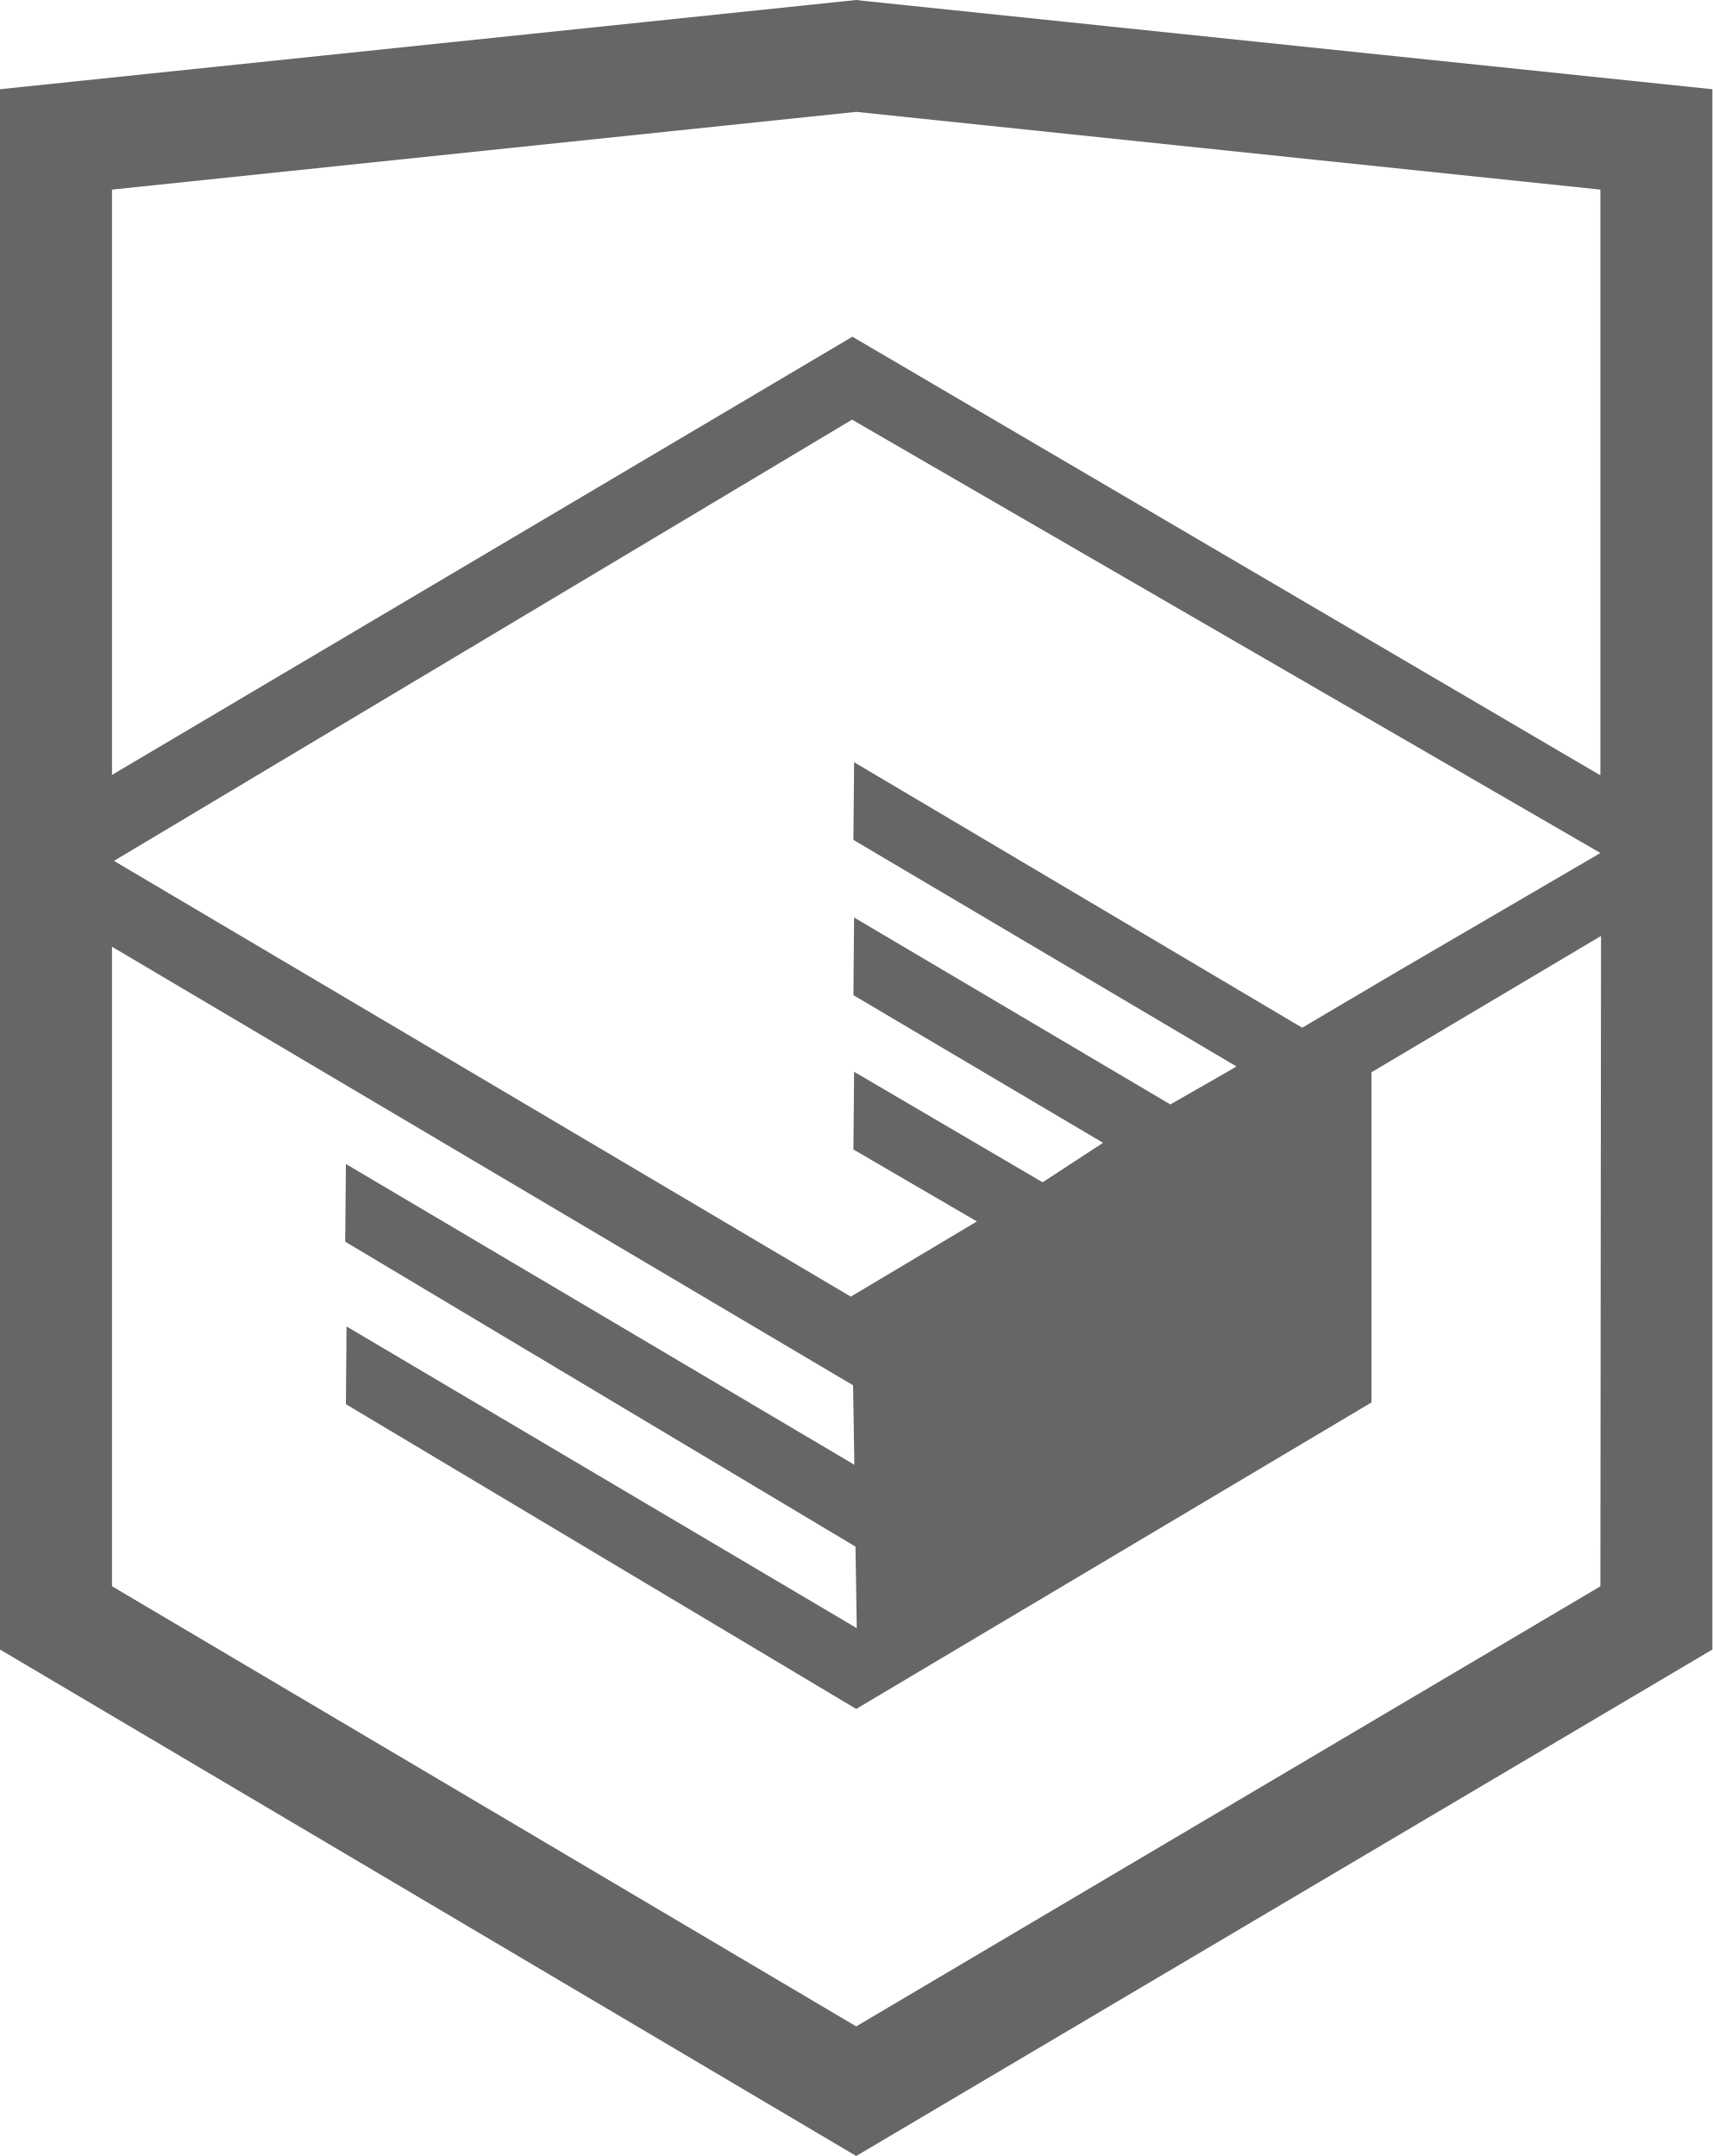
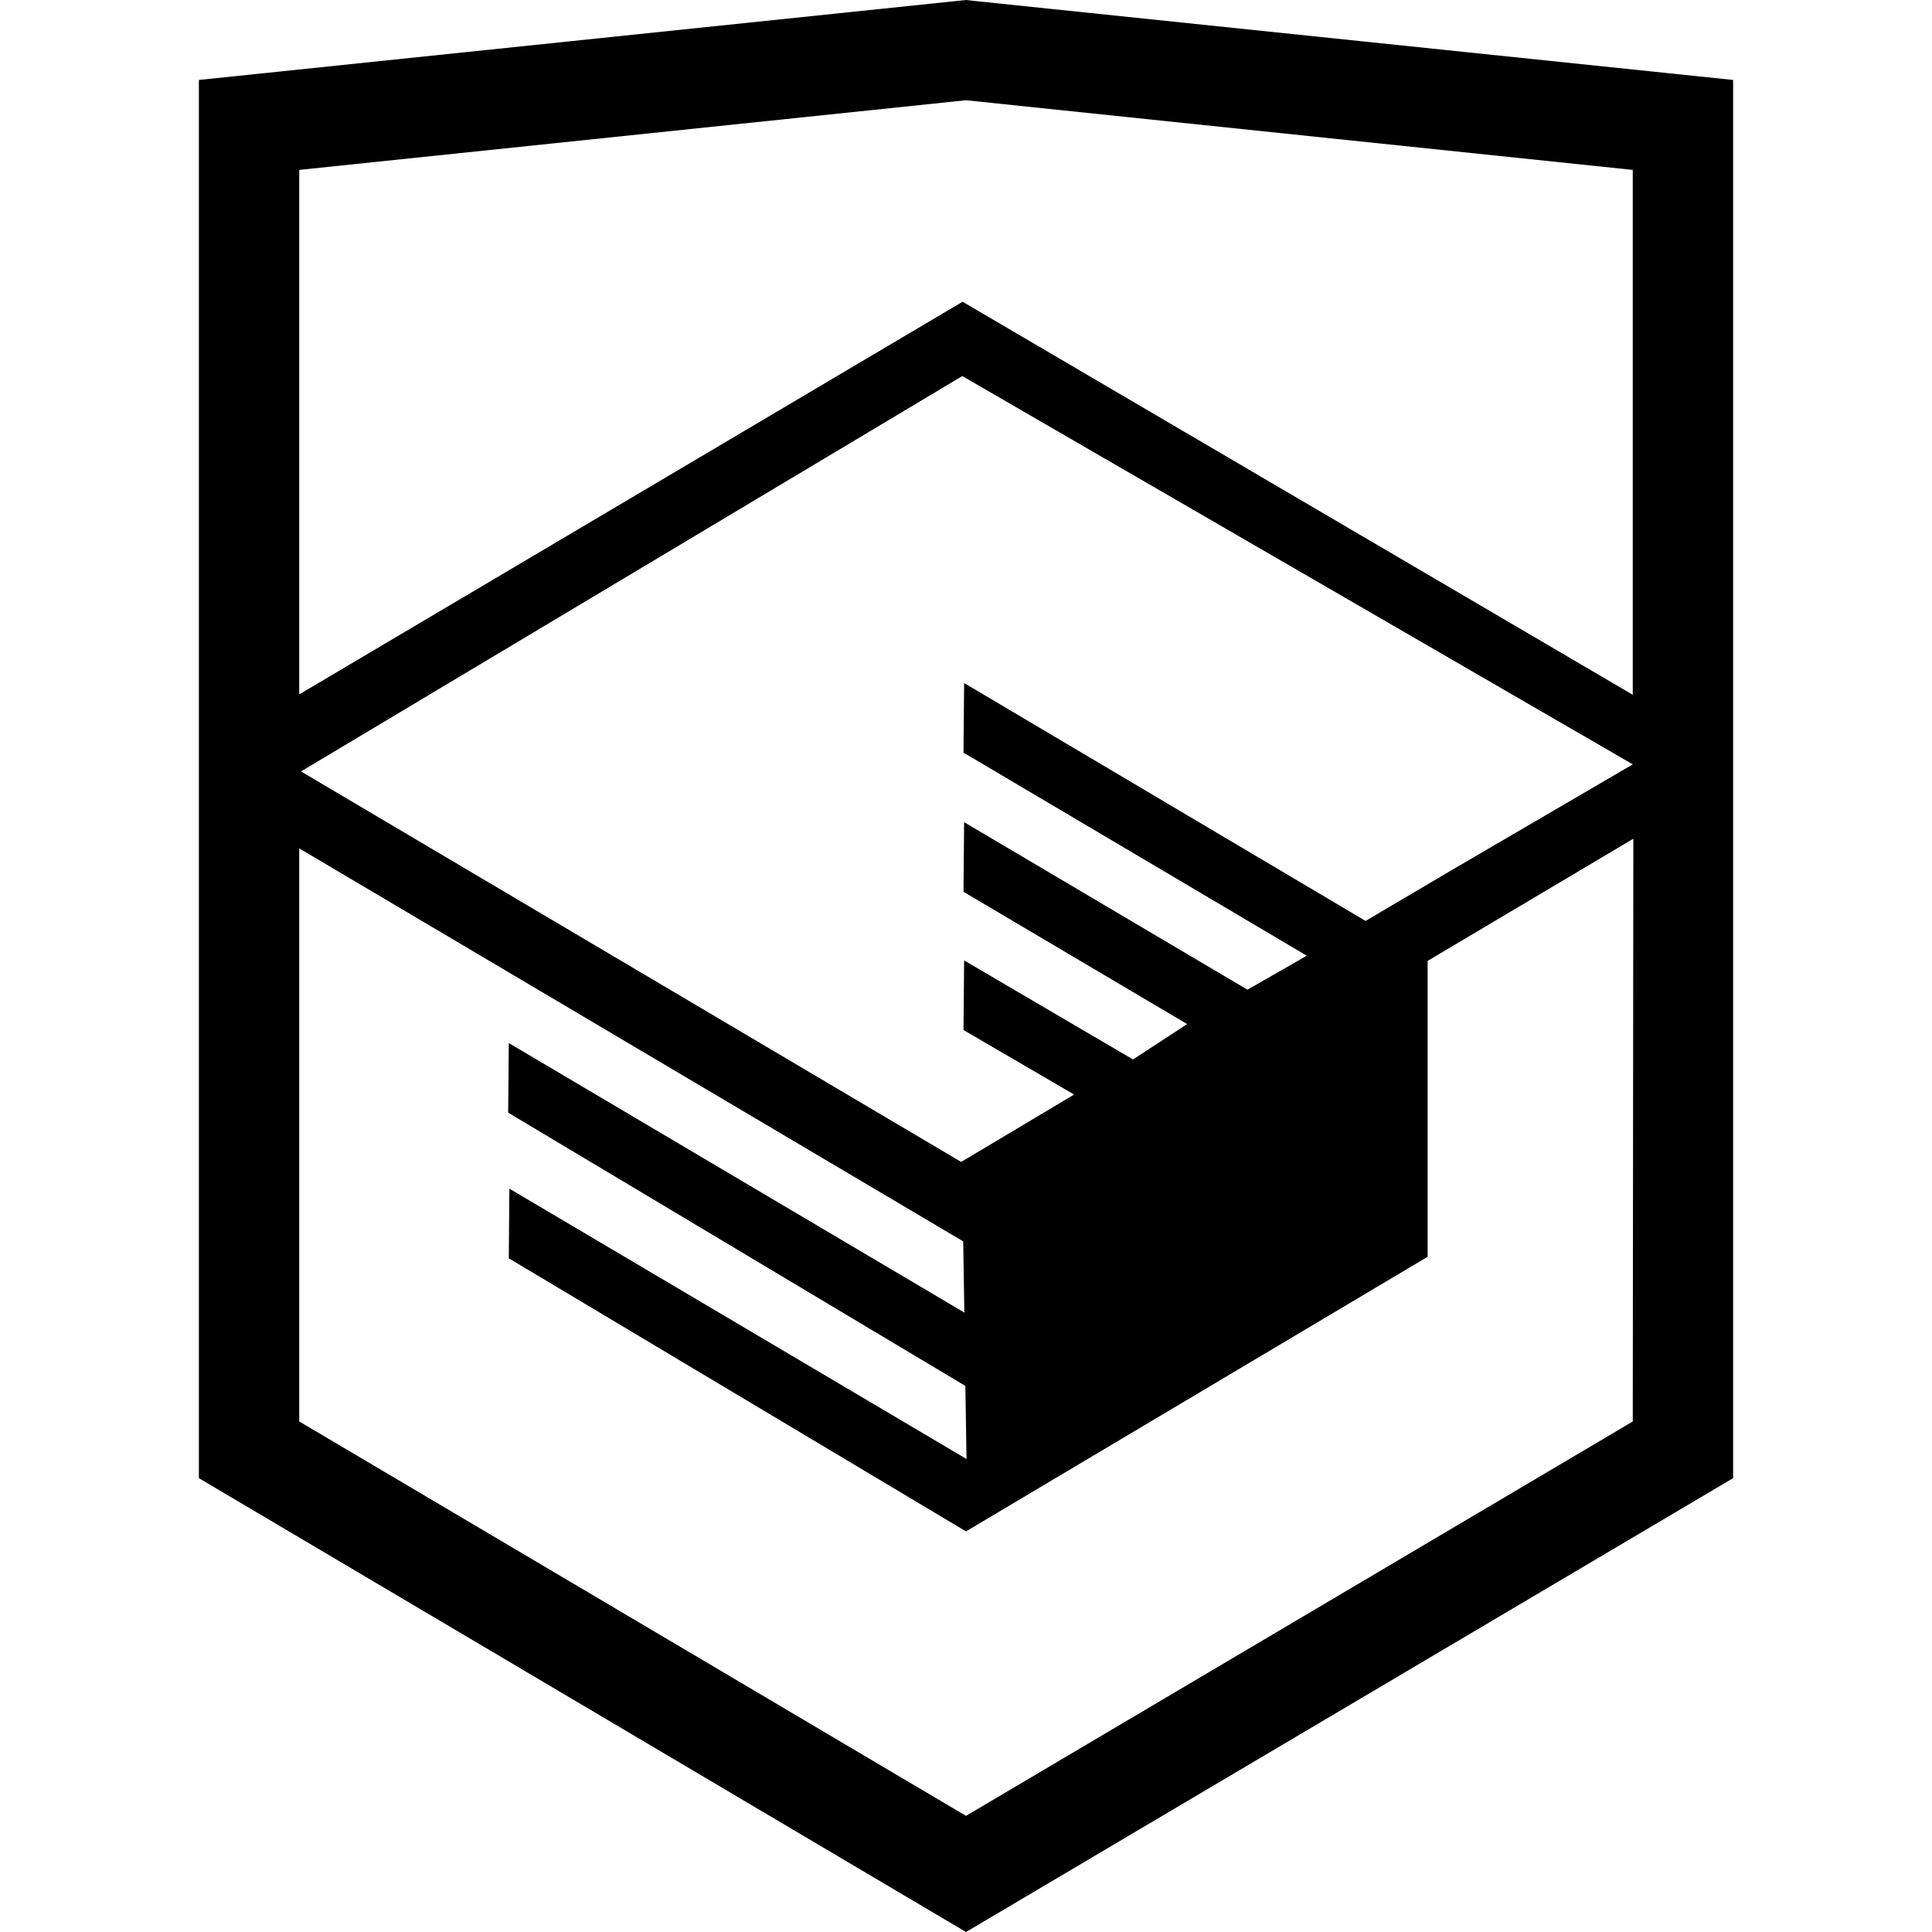
- <svg xmlns="http://www.w3.org/2000/svg" viewBox="0 0 27 34" fill="none">
-   <path d="M13.643.016L13.5 0 0 1.407v24.606L13.5 34 27 26.013V1.407L13.643.016zm11.591 25L13.5 31.956 1.766 25.015V14.93l11.685 6.916.02 1.253-8.017-4.743-.011 1.225 8.046 4.809.02 1.286-8.045-4.758-.01 1.226L13.5 26.95l8.124-4.833V16.91l3.62-2.15-.01 10.256zm0-11.564l-3.22 1.88-1.482.875-7.065-4.187-.011 1.225 6.04 3.573-.053.031-.13.076-.86.492-4.986-2.948-.011 1.225 3.936 2.328-.933.61-.021.012-2.971-1.742-.011 1.225 1.947 1.135-1.988 1.186-11.618-6.872 11.638-6.958 11.8 6.834zm0-1.225L13.44 5.31 1.766 12.22V2.99L13.5 1.764 25.234 2.99v9.237z" fill="#666" />
+ <svg xmlns="http://www.w3.org/2000/svg" width="10" height="10" viewBox="0 0 27 34" fill="none">
+   <path d="M13.643.016L13.5 0 0 1.407v24.606L13.5 34 27 26.013V1.407L13.643.016zm11.591 25L13.5 31.956 1.766 25.015V14.93l11.685 6.916.02 1.253-8.017-4.743-.011 1.225 8.046 4.809.02 1.286-8.045-4.758-.01 1.226L13.5 26.95l8.124-4.833V16.91l3.62-2.15-.01 10.256zm0-11.564l-3.22 1.88-1.482.875-7.065-4.187-.011 1.225 6.04 3.573-.053.031-.13.076-.86.492-4.986-2.948-.011 1.225 3.936 2.328-.933.61-.021.012-2.971-1.742-.011 1.225 1.947 1.135-1.988 1.186-11.618-6.872 11.638-6.958 11.8 6.834zm0-1.225L13.44 5.31 1.766 12.22V2.99L13.5 1.764 25.234 2.99v9.237z" fill="currentColor" />
</svg>
